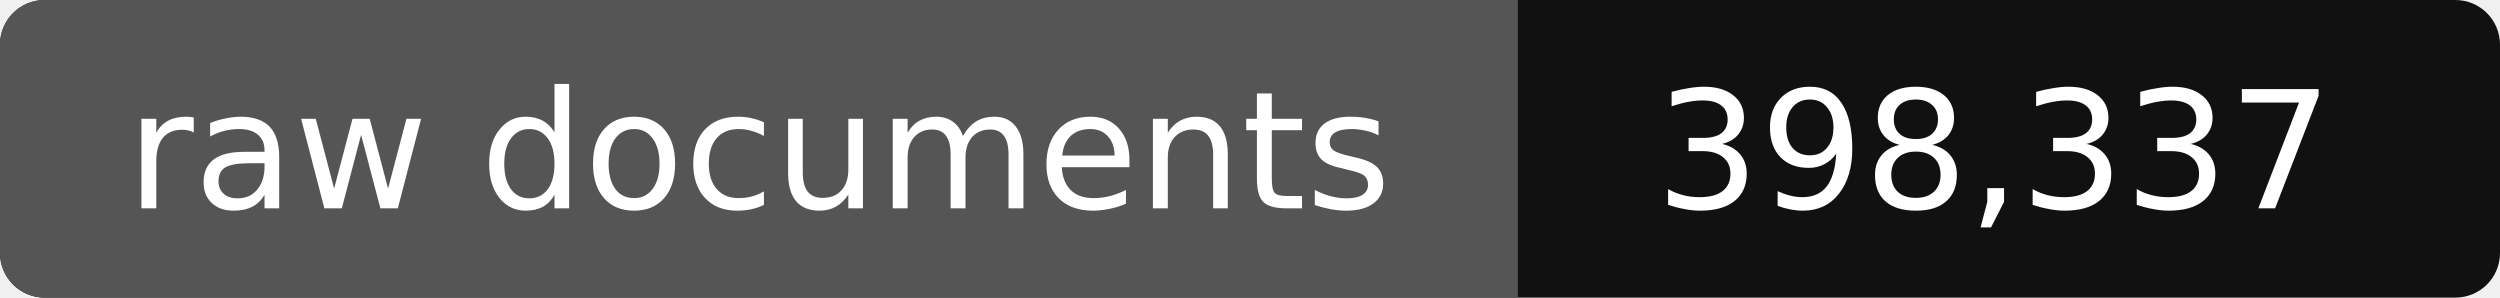
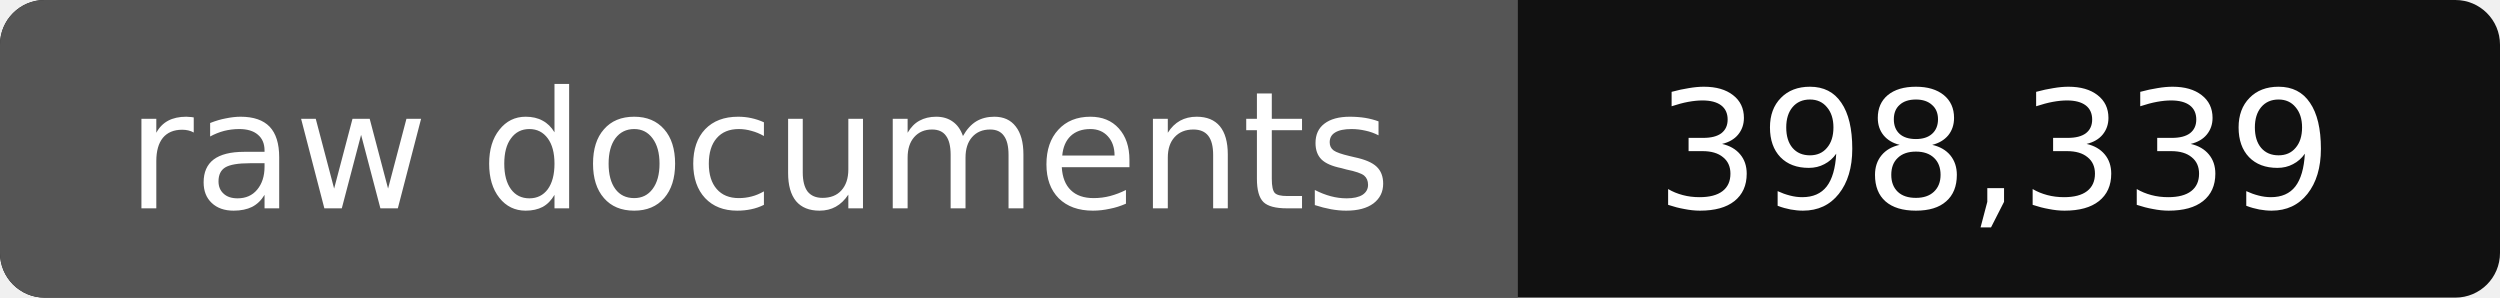
- <svg xmlns="http://www.w3.org/2000/svg" width="168" height="20" role="img" aria-label="raw documents: 398,337">
+ <svg xmlns="http://www.w3.org/2000/svg" width="168" height="20" role="img" aria-label="raw documents: 398,339">
  <rect width="168" height="20" rx="3" fill="#111" />
  <path fill="#555" d="M3 0h99v20H3a3 3 0 0 1-3-3V3a3 3 0 0 1 3-3z" />
  <g fill="#fff" text-anchor="middle" font-family="Verdana,DejaVu Sans,sans-serif" font-size="11">
    <text x="51" y="14">raw documents</text>
-     <text x="134" y="14">398,337</text>
+     <text x="134" y="14">398,339</text>
  </g>
</svg>
